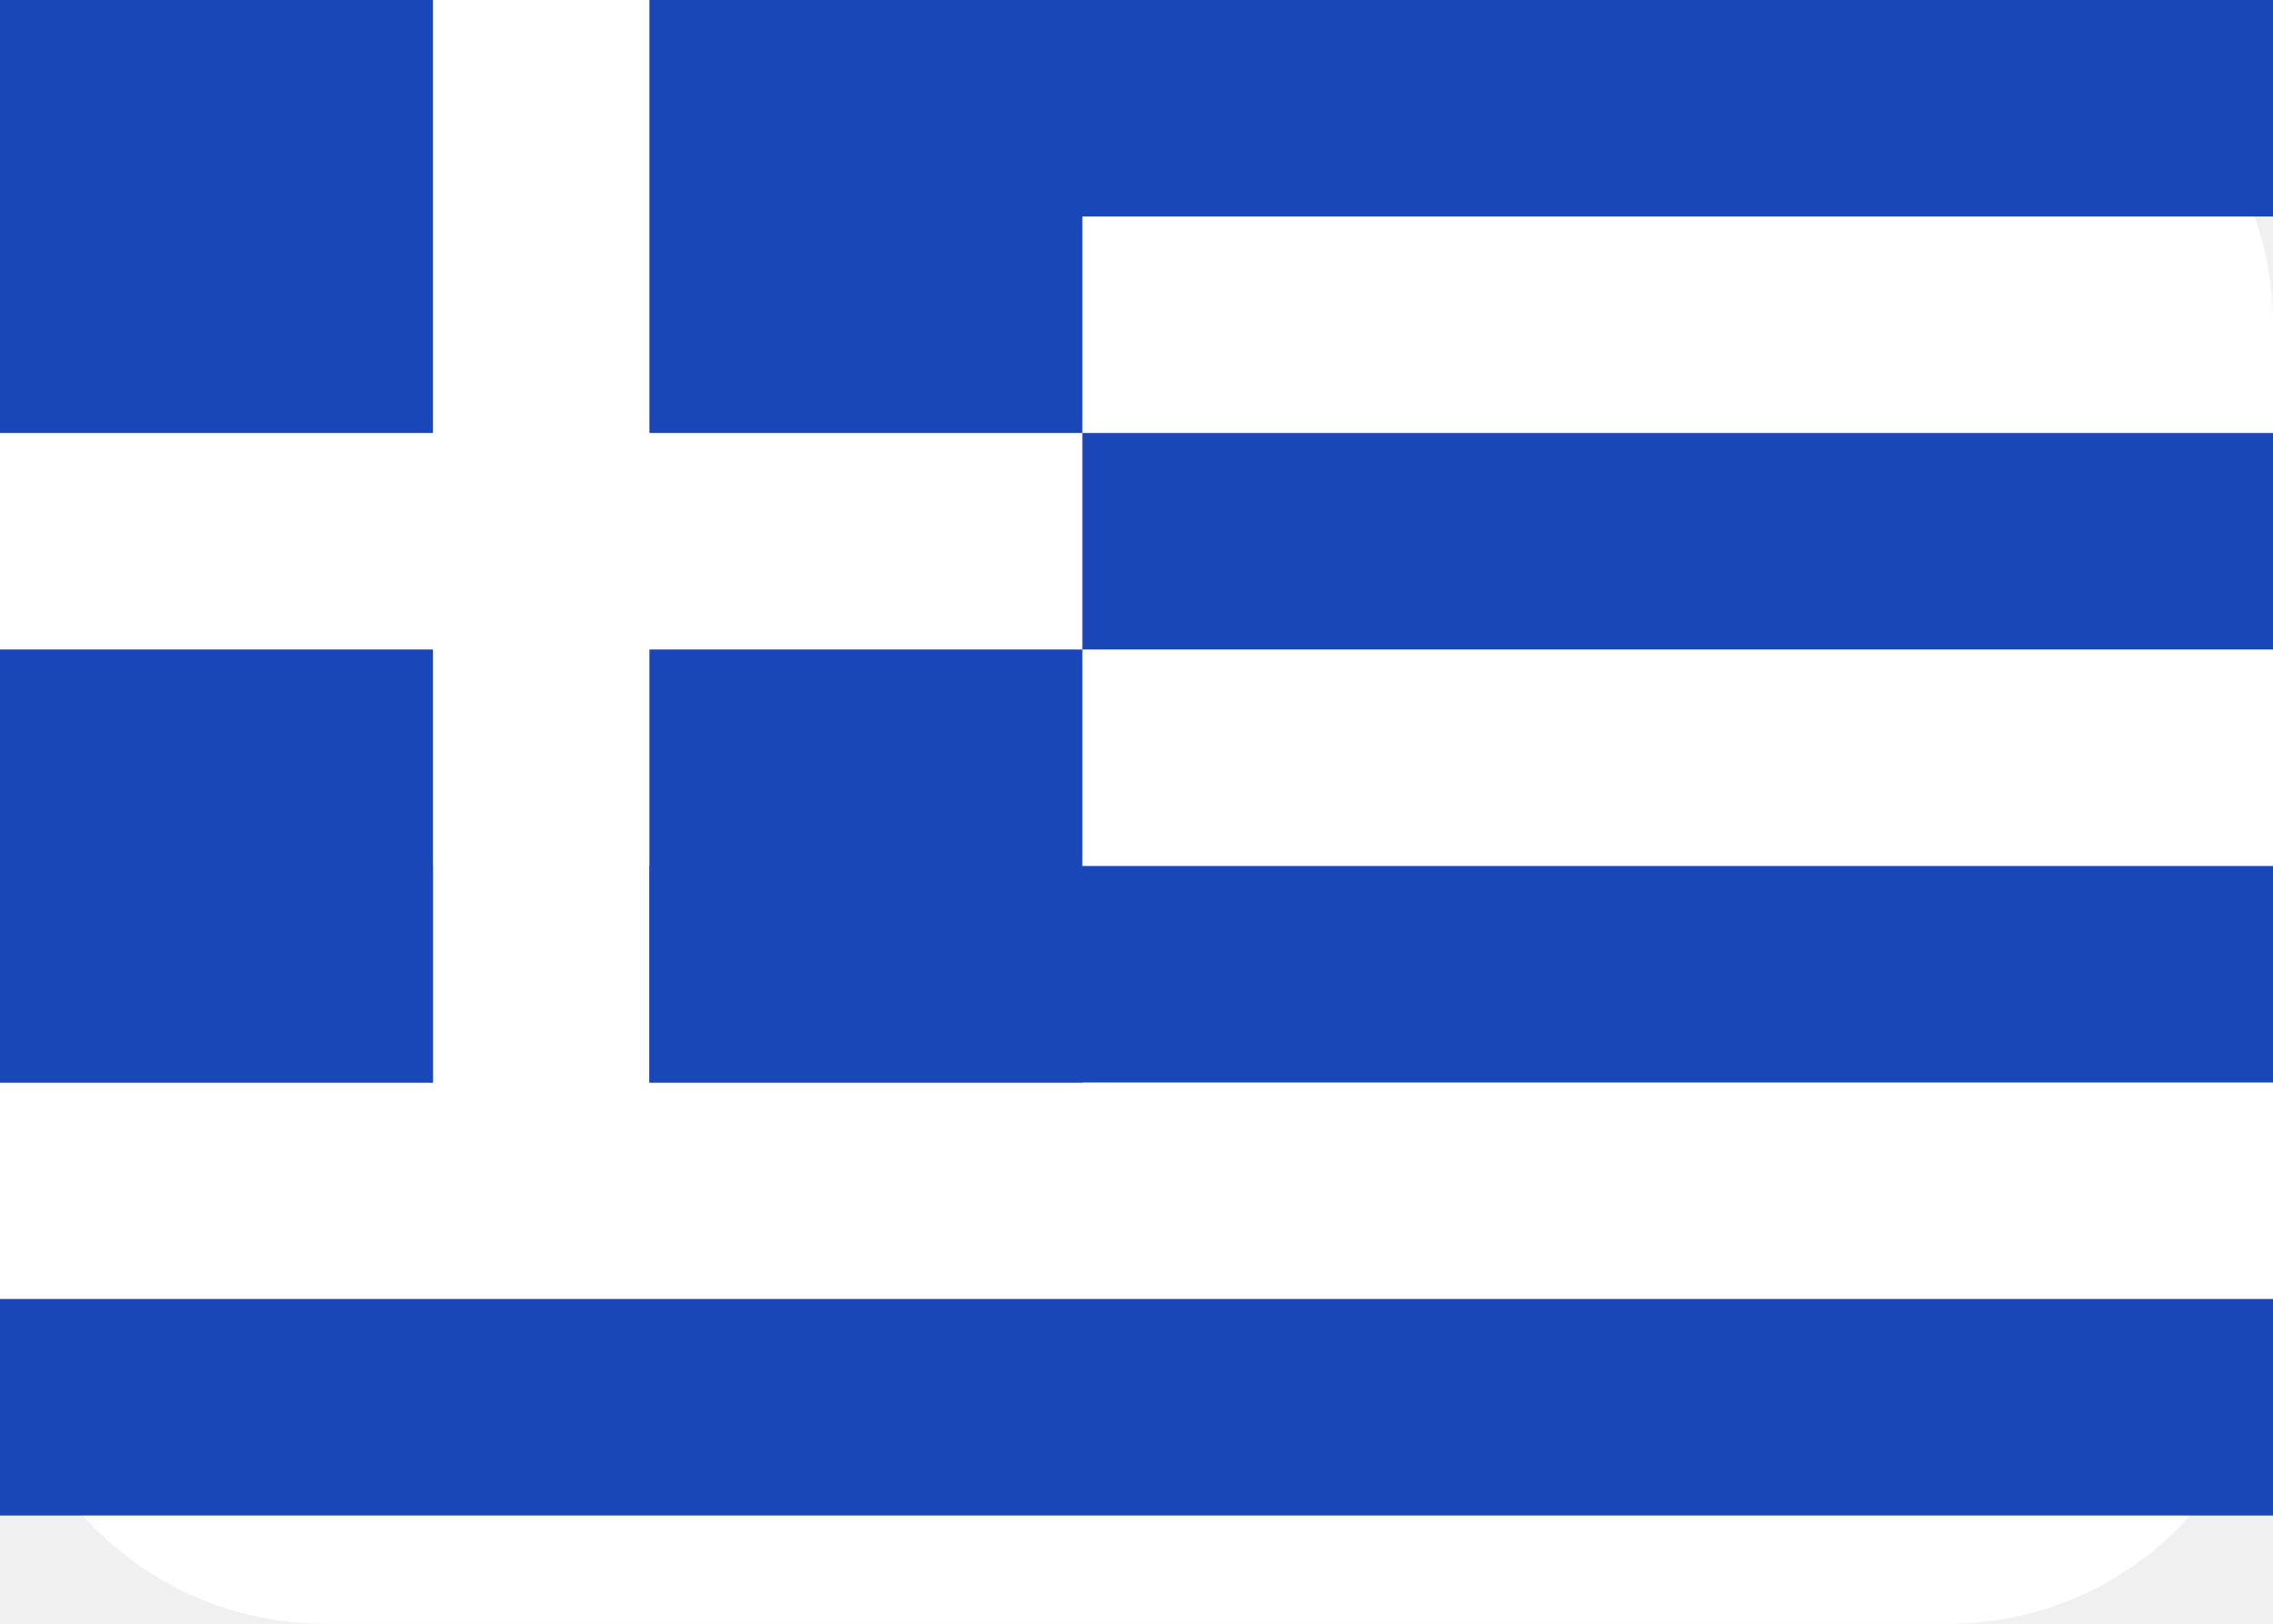
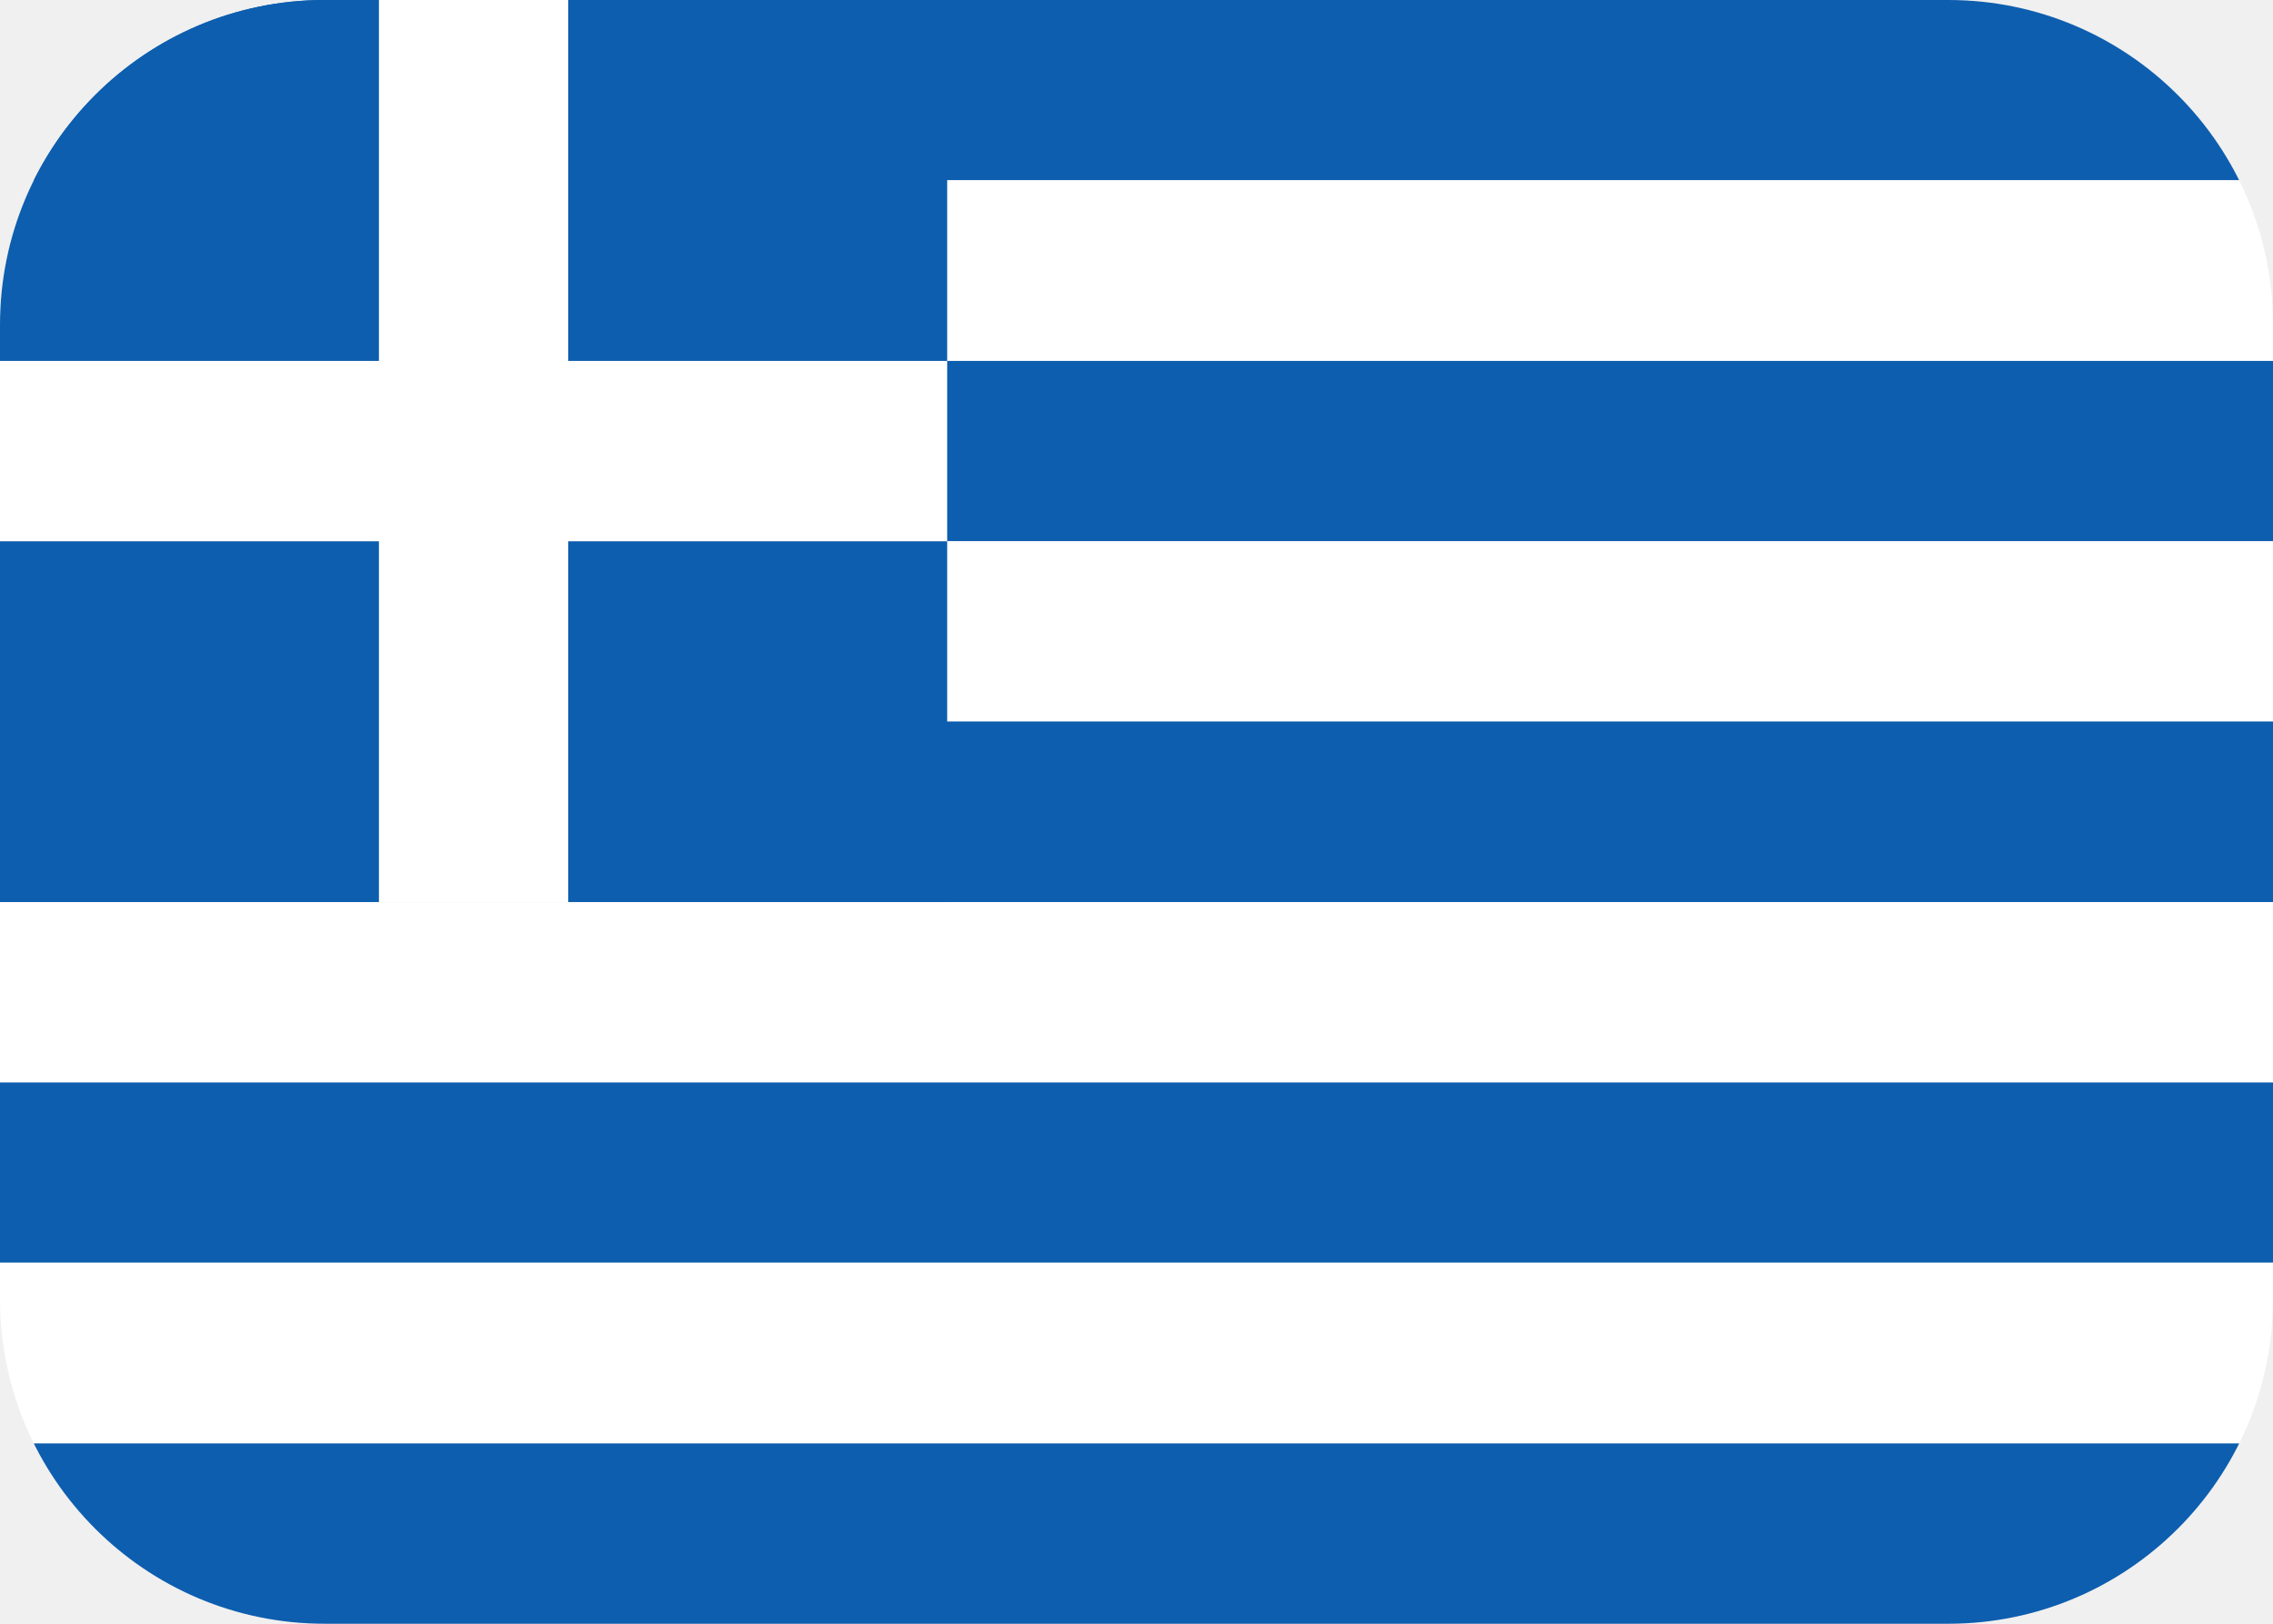
<svg xmlns="http://www.w3.org/2000/svg" width="21" height="15" viewBox="0 0 21 15" fill="none">
-   <rect width="21" height="15" rx="3" fill="white" />
-   <path fill-rule="evenodd" clip-rule="evenodd" d="M0 0H4V4H0V0ZM6 0H10V4H6V0ZM0 6H4V10H0V6ZM6 6H10V10H6V6ZM10 0H21V2H10V0ZM10 4H21V6H10V4Z" fill="#1A47B8" />
-   <path fill-rule="evenodd" clip-rule="evenodd" d="M0 8H21V10H0V8ZM4 8H6V10H4V8ZM0 12H21V14H0V12Z" fill="#1A47B8" />
+   <g clip-path="url(#clip0_123_3235)">
+     <path fill-rule="evenodd" clip-rule="evenodd" d="M0 0H21V1.666H0V0Z" fill="#0D5EAF" />
+     <path fill-rule="evenodd" clip-rule="evenodd" d="M0 1.665H21V3.334H0V1.665Z" fill="white" />
+     <path fill-rule="evenodd" clip-rule="evenodd" d="M0 3.334H21V5H0V3.334Z" fill="#0D5EAF" />
+     <path fill-rule="evenodd" clip-rule="evenodd" d="M0 5H21V6.666H0V5Z" fill="white" />
+     <path d="M0 0H8.751V8.334H0V0Z" fill="#0D5EAF" />
+     <path fill-rule="evenodd" clip-rule="evenodd" d="M0 6.665H21V8.334H0V6.665Z" fill="#0D5EAF" />
+     <path fill-rule="evenodd" clip-rule="evenodd" d="M0 8.334H21V10H0V8.334Z" fill="white" />
+     <path fill-rule="evenodd" clip-rule="evenodd" d="M0 10H21V11.666H0V10Z" fill="#0D5EAF" />
+     <path fill-rule="evenodd" clip-rule="evenodd" d="M0 11.665H21V13.334H0V11.665Z" fill="white" />
+     <path fill-rule="evenodd" clip-rule="evenodd" d="M3.501 -3.05176e-05H5.25V8.334H3.501V-3.05176e-05Z" fill="white" />
+     <path fill-rule="evenodd" clip-rule="evenodd" d="M0 3.334H8.751V5H0V3.334Z" fill="white" />
+     <path d="M0 13.334H21V15H0V13.334Z" fill="#0D5EAF" />
+   </g>
+   <defs>
+     <clipPath id="clip0_123_3235">
+       <rect width="21" height="15" rx="3" fill="white" />
+     </clipPath>
+   </defs>
</svg>
